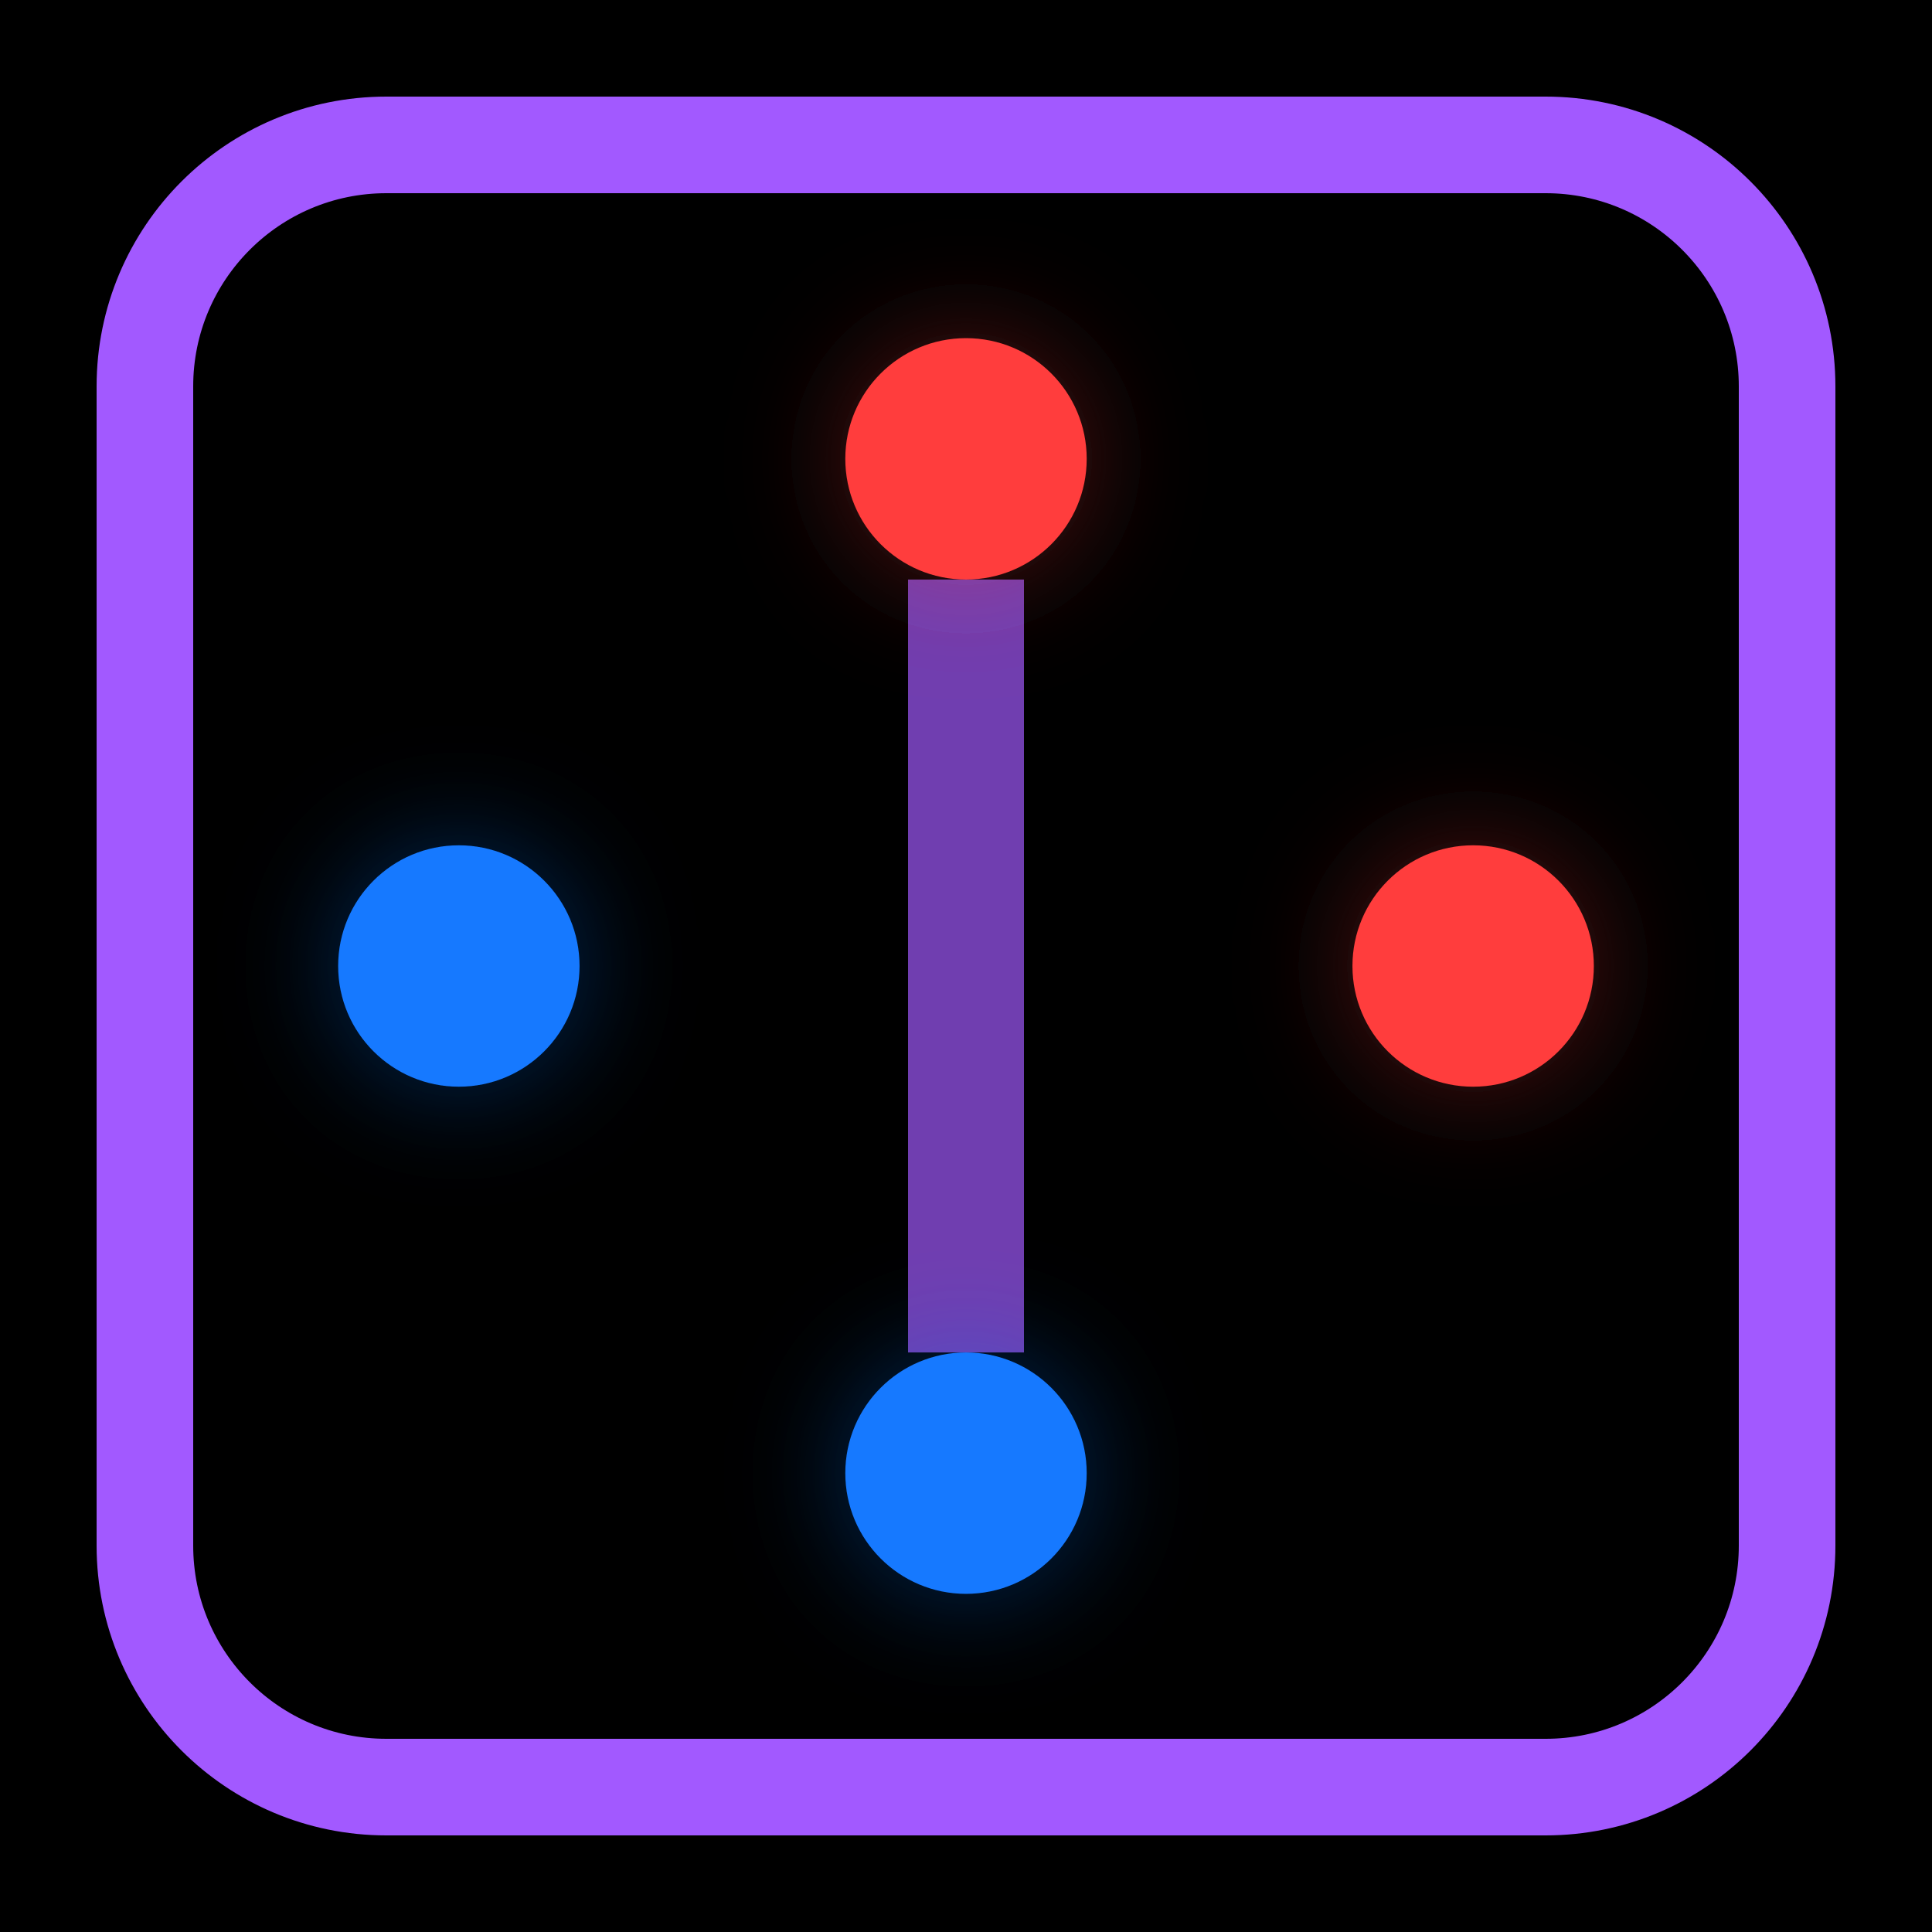
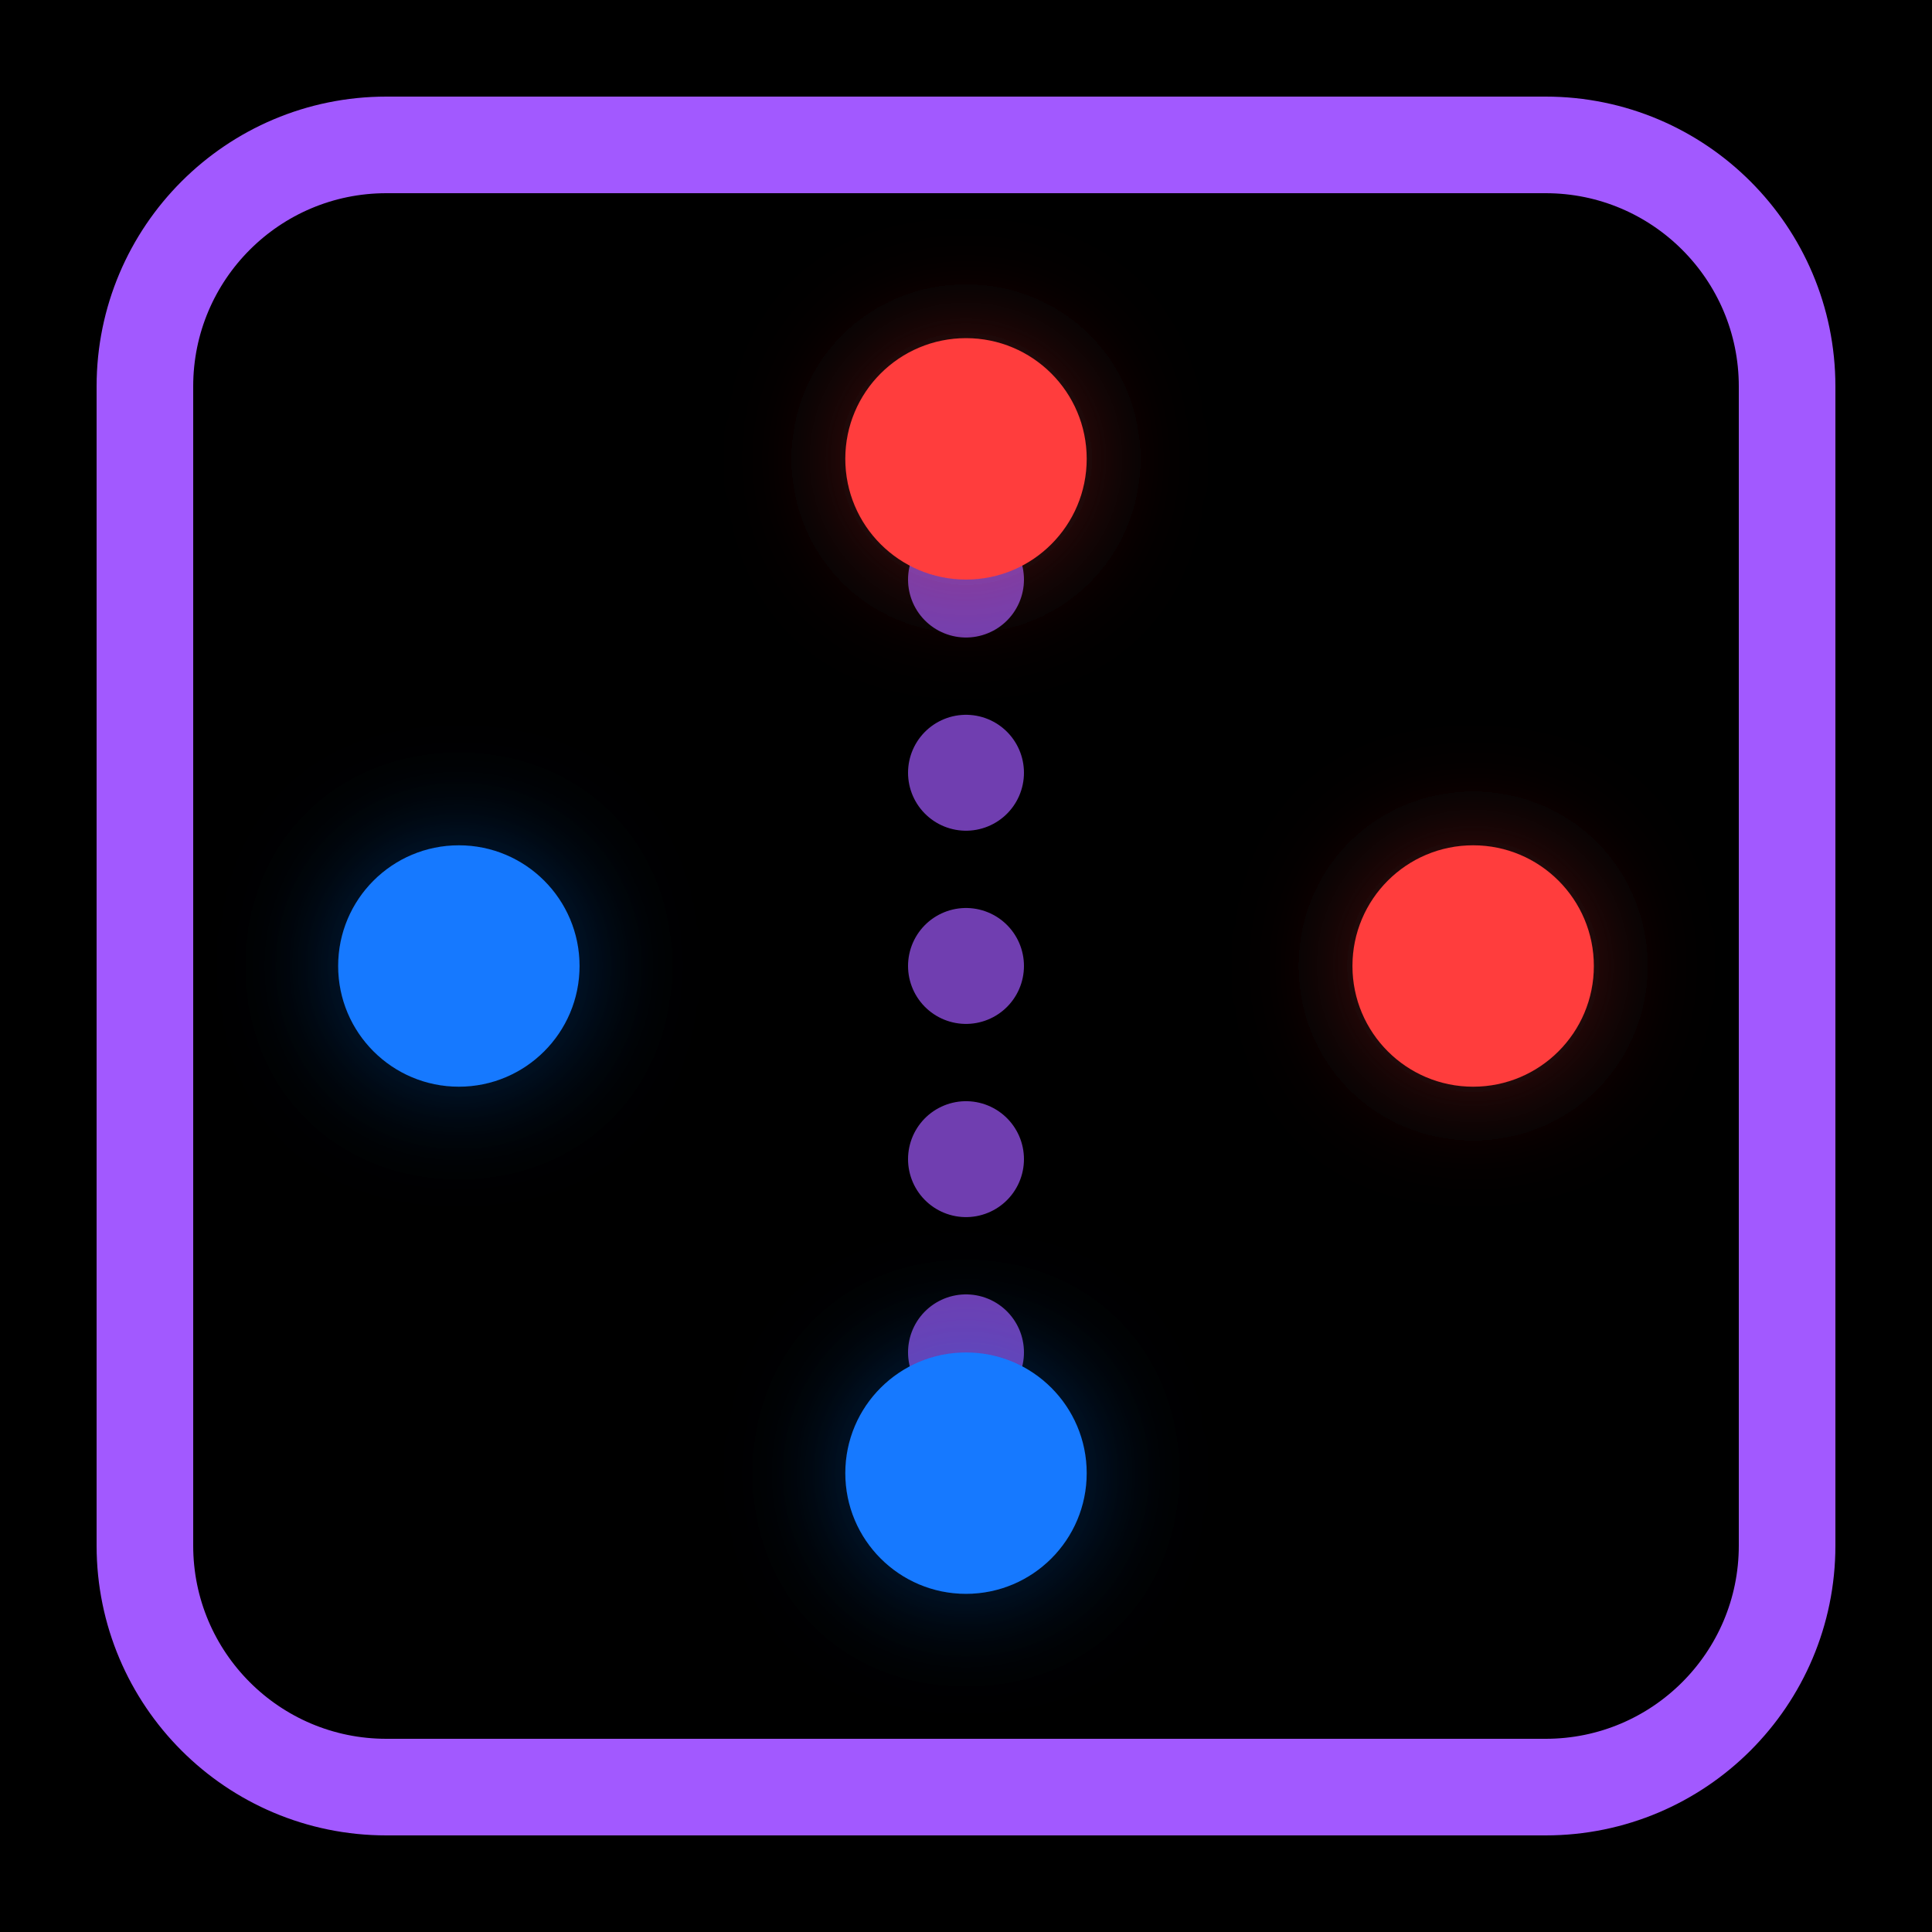
<svg xmlns="http://www.w3.org/2000/svg" viewBox="0 0 80 80" role="img" aria-labelledby="title desc">
  <rect width="80" height="80" fill="#000000" />
  <rect x="6.00" y="6.00" width="68.00" height="68.00" rx="10.00" fill="none" stroke="#a259ff" stroke-width="4.00" />
  <svg x="4.00" y="4.00" width="72.00" height="72.00" viewBox="0 0 120 120" aria-hidden="true">
-     <line x1="60.00" y1="33.33" x2="60.00" y2="86.67" fill="none" stroke="rgba(162, 89, 255, 0.82)" stroke-width="4.80" stroke-linecap="butt" vector-effect="non-scaling-stroke" opacity="0.84" />
+     <line x1="60.00" y1="33.33" x2="60.00" y2="86.67" fill="none" stroke="rgba(162, 89, 255, 0.82)" stroke-width="4.80" stroke-linecap="round" vector-effect="non-scaling-stroke" opacity="0.84" stroke-dasharray="0 8" />
    <circle cx="25.00" cy="60.00" r="8.33" fill="#1879ff" vector-effect="non-scaling-stroke" style="filter:drop-shadow(0 0 4px rgba(24, 121, 255, 0.34))" />
    <circle cx="95.00" cy="60.00" r="8.33" fill="#ff3d3d" vector-effect="non-scaling-stroke" style="filter:drop-shadow(0 0 4px rgba(255, 61, 61, 0.32))" />
    <circle cx="60.00" cy="25.00" r="8.33" fill="#ff3d3d" vector-effect="non-scaling-stroke" style="filter:drop-shadow(0 0 4px rgba(255, 61, 61, 0.32))" />
    <circle cx="60.00" cy="95.00" r="8.33" fill="#1879ff" vector-effect="non-scaling-stroke" style="filter:drop-shadow(0 0 4px rgba(24, 121, 255, 0.34))" />
  </svg>
</svg>
